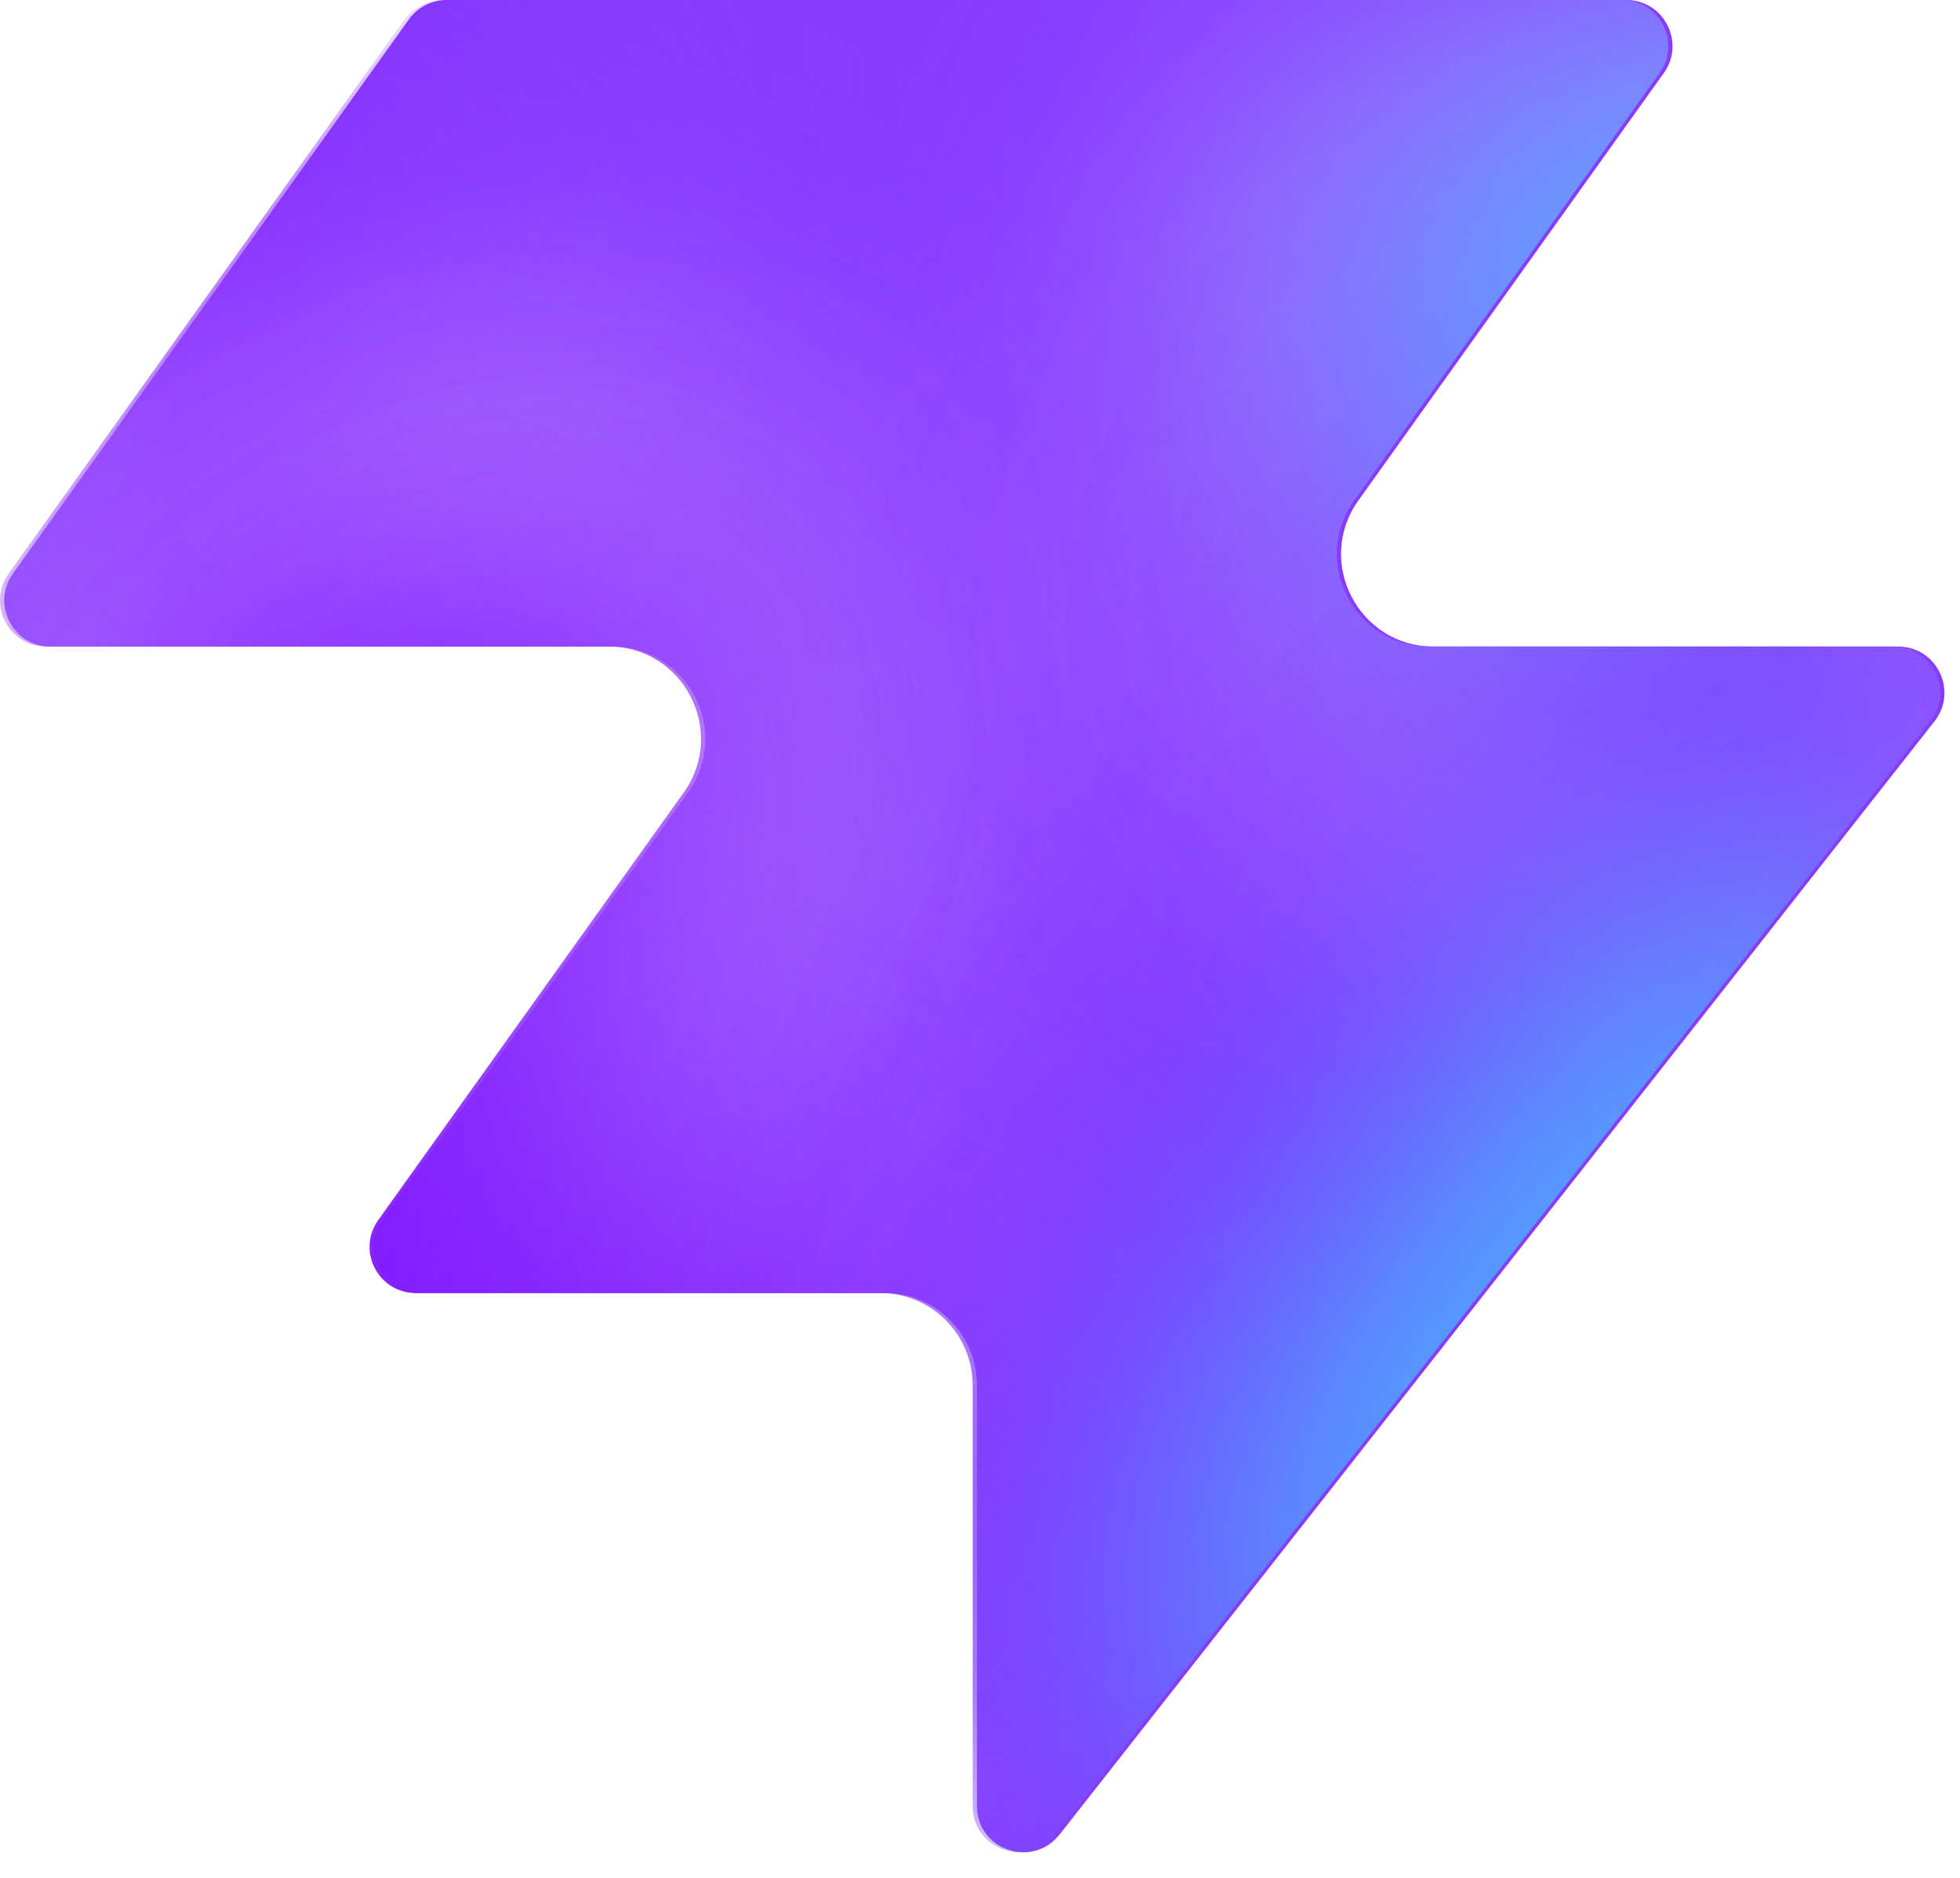
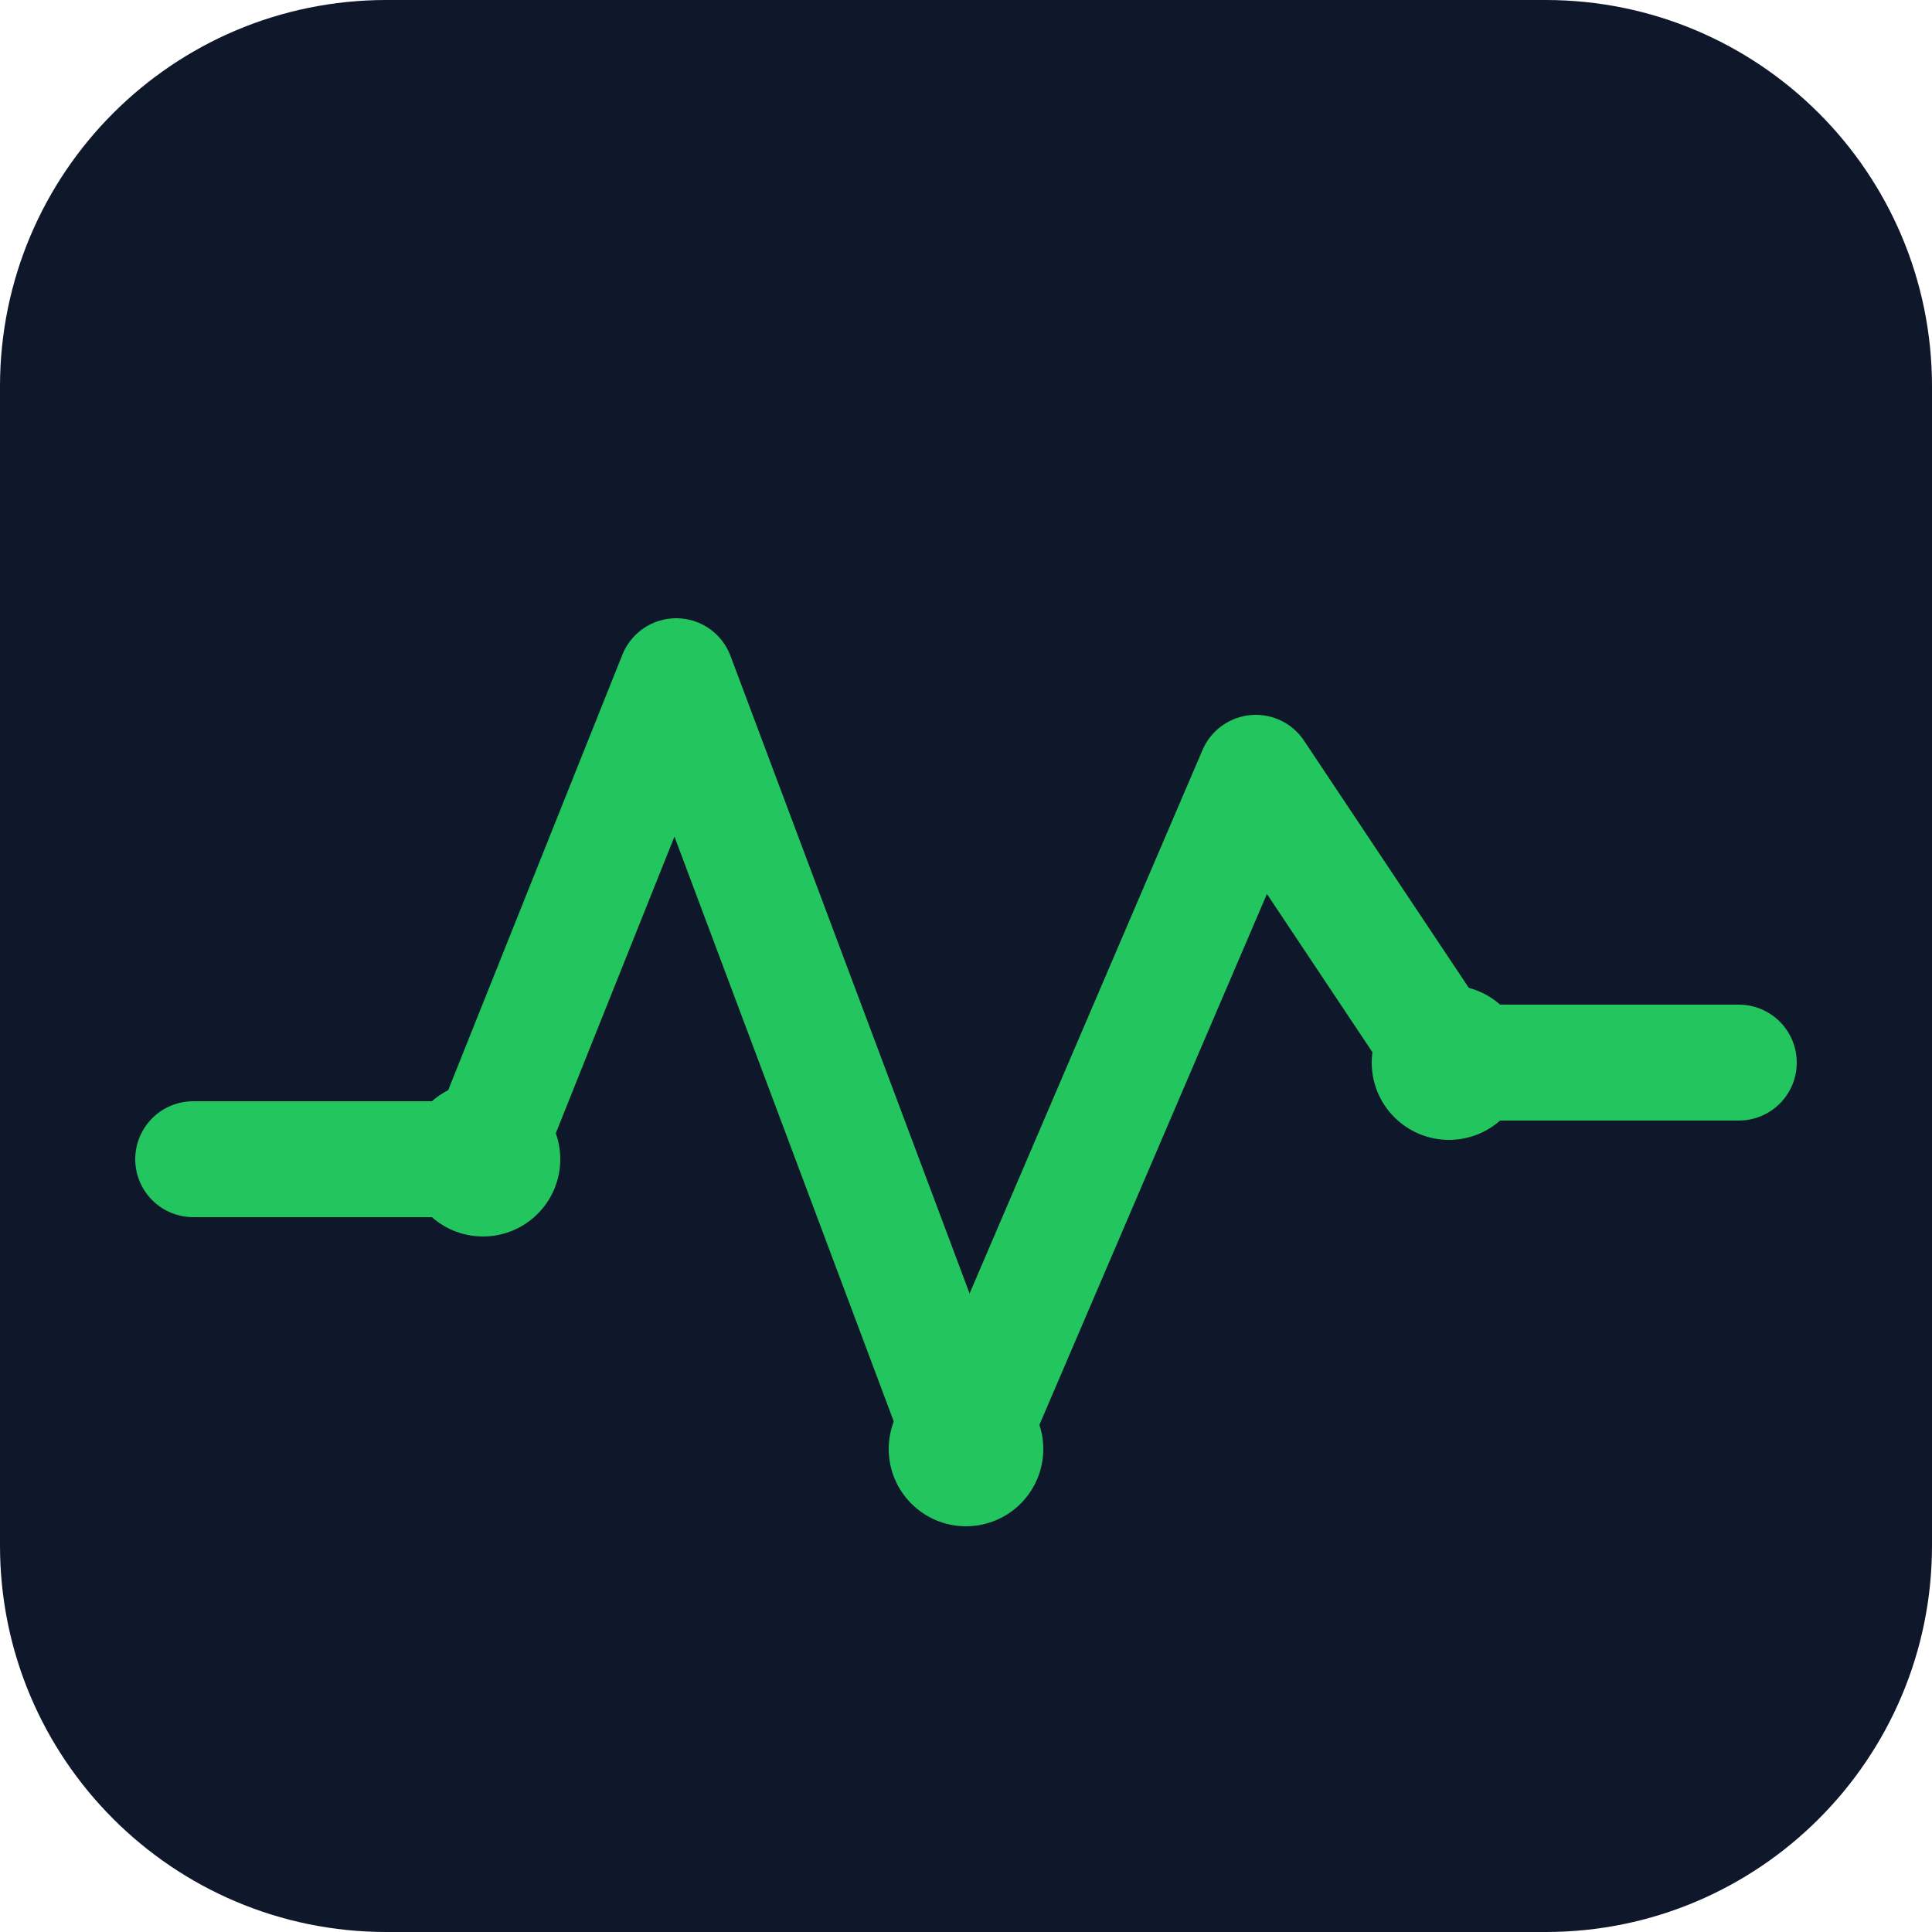
- <svg xmlns="http://www.w3.org/2000/svg" width="48" height="46" fill="none" viewBox="0 0 48 46">
-   <path fill="#863bff" d="M25.946 44.938c-.664.845-2.021.375-2.021-.698V33.937a2.26 2.26 0 0 0-2.262-2.262H10.287c-.92 0-1.456-1.04-.92-1.788l7.48-10.471c1.07-1.497 0-3.578-1.842-3.578H1.237c-.92 0-1.456-1.04-.92-1.788L10.013.474c.214-.297.556-.474.92-.474h28.894c.92 0 1.456 1.04.92 1.788l-7.48 10.471c-1.07 1.498 0 3.579 1.842 3.579h11.377c.943 0 1.473 1.088.89 1.83L25.947 44.94z" style="fill:#863bff;fill:color(display-p3 .525 .23 1);fill-opacity:1" />
-   <mask id="a" width="48" height="46" x="0" y="0" maskUnits="userSpaceOnUse" style="mask-type:alpha">
-     <path fill="#000" d="M25.842 44.938c-.664.844-2.021.375-2.021-.698V33.937a2.26 2.26 0 0 0-2.262-2.262H10.183c-.92 0-1.456-1.04-.92-1.788l7.48-10.471c1.07-1.498 0-3.579-1.842-3.579H1.133c-.92 0-1.456-1.04-.92-1.787L9.91.473c.214-.297.556-.474.92-.474h28.894c.92 0 1.456 1.04.92 1.788l-7.48 10.471c-1.07 1.498 0 3.578 1.842 3.578h11.377c.943 0 1.473 1.088.89 1.832L25.843 44.94z" style="fill:#000;fill-opacity:1" />
-   </mask>
-   <g mask="url(#a)">
-     <g filter="url(#b)">
-       <ellipse cx="5.508" cy="14.704" fill="#ede6ff" rx="5.508" ry="14.704" style="fill:#ede6ff;fill:color(display-p3 .927 .903 1);fill-opacity:1" transform="matrix(.00324 1 1 -.00324 -4.47 31.516)" />
-     </g>
-     <g filter="url(#c)">
-       <ellipse cx="10.399" cy="29.851" fill="#ede6ff" rx="10.399" ry="29.851" style="fill:#ede6ff;fill:color(display-p3 .927 .903 1);fill-opacity:1" transform="matrix(.00324 1 1 -.00324 -39.328 7.883)" />
-     </g>
-     <g filter="url(#d)">
-       <ellipse cx="5.508" cy="30.487" fill="#7e14ff" rx="5.508" ry="30.487" style="fill:#7e14ff;fill:color(display-p3 .492 .077 1);fill-opacity:1" transform="rotate(89.814 -25.913 -14.639)scale(1 -1)" />
-     </g>
-     <g filter="url(#e)">
-       <ellipse cx="5.508" cy="30.599" fill="#7e14ff" rx="5.508" ry="30.599" style="fill:#7e14ff;fill:color(display-p3 .492 .077 1);fill-opacity:1" transform="rotate(89.814 -32.644 -3.334)scale(1 -1)" />
-     </g>
-     <g filter="url(#f)">
-       <ellipse cx="5.508" cy="30.599" fill="#7e14ff" rx="5.508" ry="30.599" style="fill:#7e14ff;fill:color(display-p3 .492 .077 1);fill-opacity:1" transform="matrix(.00324 1 1 -.00324 -34.34 30.47)" />
-     </g>
-     <g filter="url(#g)">
-       <ellipse cx="14.072" cy="22.078" fill="#ede6ff" rx="14.072" ry="22.078" style="fill:#ede6ff;fill:color(display-p3 .927 .903 1);fill-opacity:1" transform="rotate(93.35 24.506 48.493)scale(-1 1)" />
-     </g>
-     <g filter="url(#h)">
-       <ellipse cx="3.47" cy="21.501" fill="#7e14ff" rx="3.47" ry="21.501" style="fill:#7e14ff;fill:color(display-p3 .492 .077 1);fill-opacity:1" transform="rotate(89.009 28.708 47.59)scale(-1 1)" />
-     </g>
-     <g filter="url(#i)">
-       <ellipse cx="3.47" cy="21.501" fill="#7e14ff" rx="3.47" ry="21.501" style="fill:#7e14ff;fill:color(display-p3 .492 .077 1);fill-opacity:1" transform="rotate(89.009 28.708 47.59)scale(-1 1)" />
-     </g>
-     <g filter="url(#j)">
-       <ellipse cx=".387" cy="8.972" fill="#7e14ff" rx="4.407" ry="29.108" style="fill:#7e14ff;fill:color(display-p3 .492 .077 1);fill-opacity:1" transform="rotate(39.51 .387 8.972)" />
-     </g>
-     <g filter="url(#k)">
-       <ellipse cx="47.523" cy="-6.092" fill="#7e14ff" rx="4.407" ry="29.108" style="fill:#7e14ff;fill:color(display-p3 .492 .077 1);fill-opacity:1" transform="rotate(37.892 47.523 -6.092)" />
-     </g>
-     <g filter="url(#l)">
-       <ellipse cx="41.412" cy="6.333" fill="#47bfff" rx="5.971" ry="9.665" style="fill:#47bfff;fill:color(display-p3 .28 .748 1);fill-opacity:1" transform="rotate(37.892 41.412 6.333)" />
-     </g>
-     <g filter="url(#m)">
-       <ellipse cx="-1.879" cy="38.332" fill="#7e14ff" rx="4.407" ry="29.108" style="fill:#7e14ff;fill:color(display-p3 .492 .077 1);fill-opacity:1" transform="rotate(37.892 -1.88 38.332)" />
-     </g>
-     <g filter="url(#n)">
-       <ellipse cx="-1.879" cy="38.332" fill="#7e14ff" rx="4.407" ry="29.108" style="fill:#7e14ff;fill:color(display-p3 .492 .077 1);fill-opacity:1" transform="rotate(37.892 -1.88 38.332)" />
-     </g>
-     <g filter="url(#o)">
-       <ellipse cx="35.651" cy="29.907" fill="#7e14ff" rx="4.407" ry="29.108" style="fill:#7e14ff;fill:color(display-p3 .492 .077 1);fill-opacity:1" transform="rotate(37.892 35.651 29.907)" />
-     </g>
-     <g filter="url(#p)">
-       <ellipse cx="38.418" cy="32.4" fill="#47bfff" rx="5.971" ry="15.297" style="fill:#47bfff;fill:color(display-p3 .28 .748 1);fill-opacity:1" transform="rotate(37.892 38.418 32.4)" />
-     </g>
-   </g>
-   <defs>
-     <filter id="b" width="60.045" height="41.654" x="-19.77" y="16.149" color-interpolation-filters="sRGB" filterUnits="userSpaceOnUse">
-       <feFlood flood-opacity="0" result="BackgroundImageFix" />
-       <feBlend in="SourceGraphic" in2="BackgroundImageFix" result="shape" />
-       <feGaussianBlur result="effect1_foregroundBlur_2002_17158" stdDeviation="7.659" />
-     </filter>
-     <filter id="c" width="90.34" height="51.437" x="-54.613" y="-7.533" color-interpolation-filters="sRGB" filterUnits="userSpaceOnUse">
-       <feFlood flood-opacity="0" result="BackgroundImageFix" />
-       <feBlend in="SourceGraphic" in2="BackgroundImageFix" result="shape" />
-       <feGaussianBlur result="effect1_foregroundBlur_2002_17158" stdDeviation="7.659" />
-     </filter>
-     <filter id="d" width="79.355" height="29.4" x="-49.64" y="2.03" color-interpolation-filters="sRGB" filterUnits="userSpaceOnUse">
-       <feFlood flood-opacity="0" result="BackgroundImageFix" />
-       <feBlend in="SourceGraphic" in2="BackgroundImageFix" result="shape" />
-       <feGaussianBlur result="effect1_foregroundBlur_2002_17158" stdDeviation="4.596" />
-     </filter>
-     <filter id="e" width="79.579" height="29.4" x="-45.045" y="20.029" color-interpolation-filters="sRGB" filterUnits="userSpaceOnUse">
-       <feFlood flood-opacity="0" result="BackgroundImageFix" />
-       <feBlend in="SourceGraphic" in2="BackgroundImageFix" result="shape" />
-       <feGaussianBlur result="effect1_foregroundBlur_2002_17158" stdDeviation="4.596" />
-     </filter>
-     <filter id="f" width="79.579" height="29.4" x="-43.513" y="21.178" color-interpolation-filters="sRGB" filterUnits="userSpaceOnUse">
-       <feFlood flood-opacity="0" result="BackgroundImageFix" />
-       <feBlend in="SourceGraphic" in2="BackgroundImageFix" result="shape" />
-       <feGaussianBlur result="effect1_foregroundBlur_2002_17158" stdDeviation="4.596" />
-     </filter>
-     <filter id="g" width="74.749" height="58.852" x="15.756" y="-17.901" color-interpolation-filters="sRGB" filterUnits="userSpaceOnUse">
-       <feFlood flood-opacity="0" result="BackgroundImageFix" />
-       <feBlend in="SourceGraphic" in2="BackgroundImageFix" result="shape" />
-       <feGaussianBlur result="effect1_foregroundBlur_2002_17158" stdDeviation="7.659" />
-     </filter>
-     <filter id="h" width="61.377" height="25.362" x="23.548" y="2.284" color-interpolation-filters="sRGB" filterUnits="userSpaceOnUse">
-       <feFlood flood-opacity="0" result="BackgroundImageFix" />
-       <feBlend in="SourceGraphic" in2="BackgroundImageFix" result="shape" />
-       <feGaussianBlur result="effect1_foregroundBlur_2002_17158" stdDeviation="4.596" />
-     </filter>
-     <filter id="i" width="61.377" height="25.362" x="23.548" y="2.284" color-interpolation-filters="sRGB" filterUnits="userSpaceOnUse">
-       <feFlood flood-opacity="0" result="BackgroundImageFix" />
-       <feBlend in="SourceGraphic" in2="BackgroundImageFix" result="shape" />
-       <feGaussianBlur result="effect1_foregroundBlur_2002_17158" stdDeviation="4.596" />
-     </filter>
-     <filter id="j" width="56.045" height="63.649" x="-27.636" y="-22.853" color-interpolation-filters="sRGB" filterUnits="userSpaceOnUse">
-       <feFlood flood-opacity="0" result="BackgroundImageFix" />
-       <feBlend in="SourceGraphic" in2="BackgroundImageFix" result="shape" />
-       <feGaussianBlur result="effect1_foregroundBlur_2002_17158" stdDeviation="4.596" />
-     </filter>
-     <filter id="k" width="54.814" height="64.646" x="20.116" y="-38.415" color-interpolation-filters="sRGB" filterUnits="userSpaceOnUse">
-       <feFlood flood-opacity="0" result="BackgroundImageFix" />
-       <feBlend in="SourceGraphic" in2="BackgroundImageFix" result="shape" />
-       <feGaussianBlur result="effect1_foregroundBlur_2002_17158" stdDeviation="4.596" />
-     </filter>
-     <filter id="l" width="33.541" height="35.313" x="24.641" y="-11.323" color-interpolation-filters="sRGB" filterUnits="userSpaceOnUse">
-       <feFlood flood-opacity="0" result="BackgroundImageFix" />
-       <feBlend in="SourceGraphic" in2="BackgroundImageFix" result="shape" />
-       <feGaussianBlur result="effect1_foregroundBlur_2002_17158" stdDeviation="4.596" />
-     </filter>
-     <filter id="m" width="54.814" height="64.646" x="-29.286" y="6.009" color-interpolation-filters="sRGB" filterUnits="userSpaceOnUse">
-       <feFlood flood-opacity="0" result="BackgroundImageFix" />
-       <feBlend in="SourceGraphic" in2="BackgroundImageFix" result="shape" />
-       <feGaussianBlur result="effect1_foregroundBlur_2002_17158" stdDeviation="4.596" />
-     </filter>
-     <filter id="n" width="54.814" height="64.646" x="-29.286" y="6.009" color-interpolation-filters="sRGB" filterUnits="userSpaceOnUse">
-       <feFlood flood-opacity="0" result="BackgroundImageFix" />
-       <feBlend in="SourceGraphic" in2="BackgroundImageFix" result="shape" />
-       <feGaussianBlur result="effect1_foregroundBlur_2002_17158" stdDeviation="4.596" />
-     </filter>
-     <filter id="o" width="54.814" height="64.646" x="8.244" y="-2.416" color-interpolation-filters="sRGB" filterUnits="userSpaceOnUse">
-       <feFlood flood-opacity="0" result="BackgroundImageFix" />
-       <feBlend in="SourceGraphic" in2="BackgroundImageFix" result="shape" />
-       <feGaussianBlur result="effect1_foregroundBlur_2002_17158" stdDeviation="4.596" />
-     </filter>
-     <filter id="p" width="39.409" height="43.623" x="18.713" y="10.588" color-interpolation-filters="sRGB" filterUnits="userSpaceOnUse">
-       <feFlood flood-opacity="0" result="BackgroundImageFix" />
-       <feBlend in="SourceGraphic" in2="BackgroundImageFix" result="shape" />
-       <feGaussianBlur result="effect1_foregroundBlur_2002_17158" stdDeviation="4.596" />
-     </filter>
-   </defs>
+ <svg xmlns="http://www.w3.org/2000/svg" viewBox="0 0 100 100">
+   <rect width="100" height="100" rx="20" fill="#0f172a" />
+   <path d="M10 60 L25 60 L35 35 L50 75 L65 40 L75 55 L90 55" stroke="#22c55e" stroke-width="6" fill="none" stroke-linecap="round" stroke-linejoin="round" />
+   <circle cx="25" cy="60" r="4" fill="#22c55e" />
+   <circle cx="50" cy="75" r="4" fill="#22c55e" />
+   <circle cx="75" cy="55" r="4" fill="#22c55e" />
</svg>
